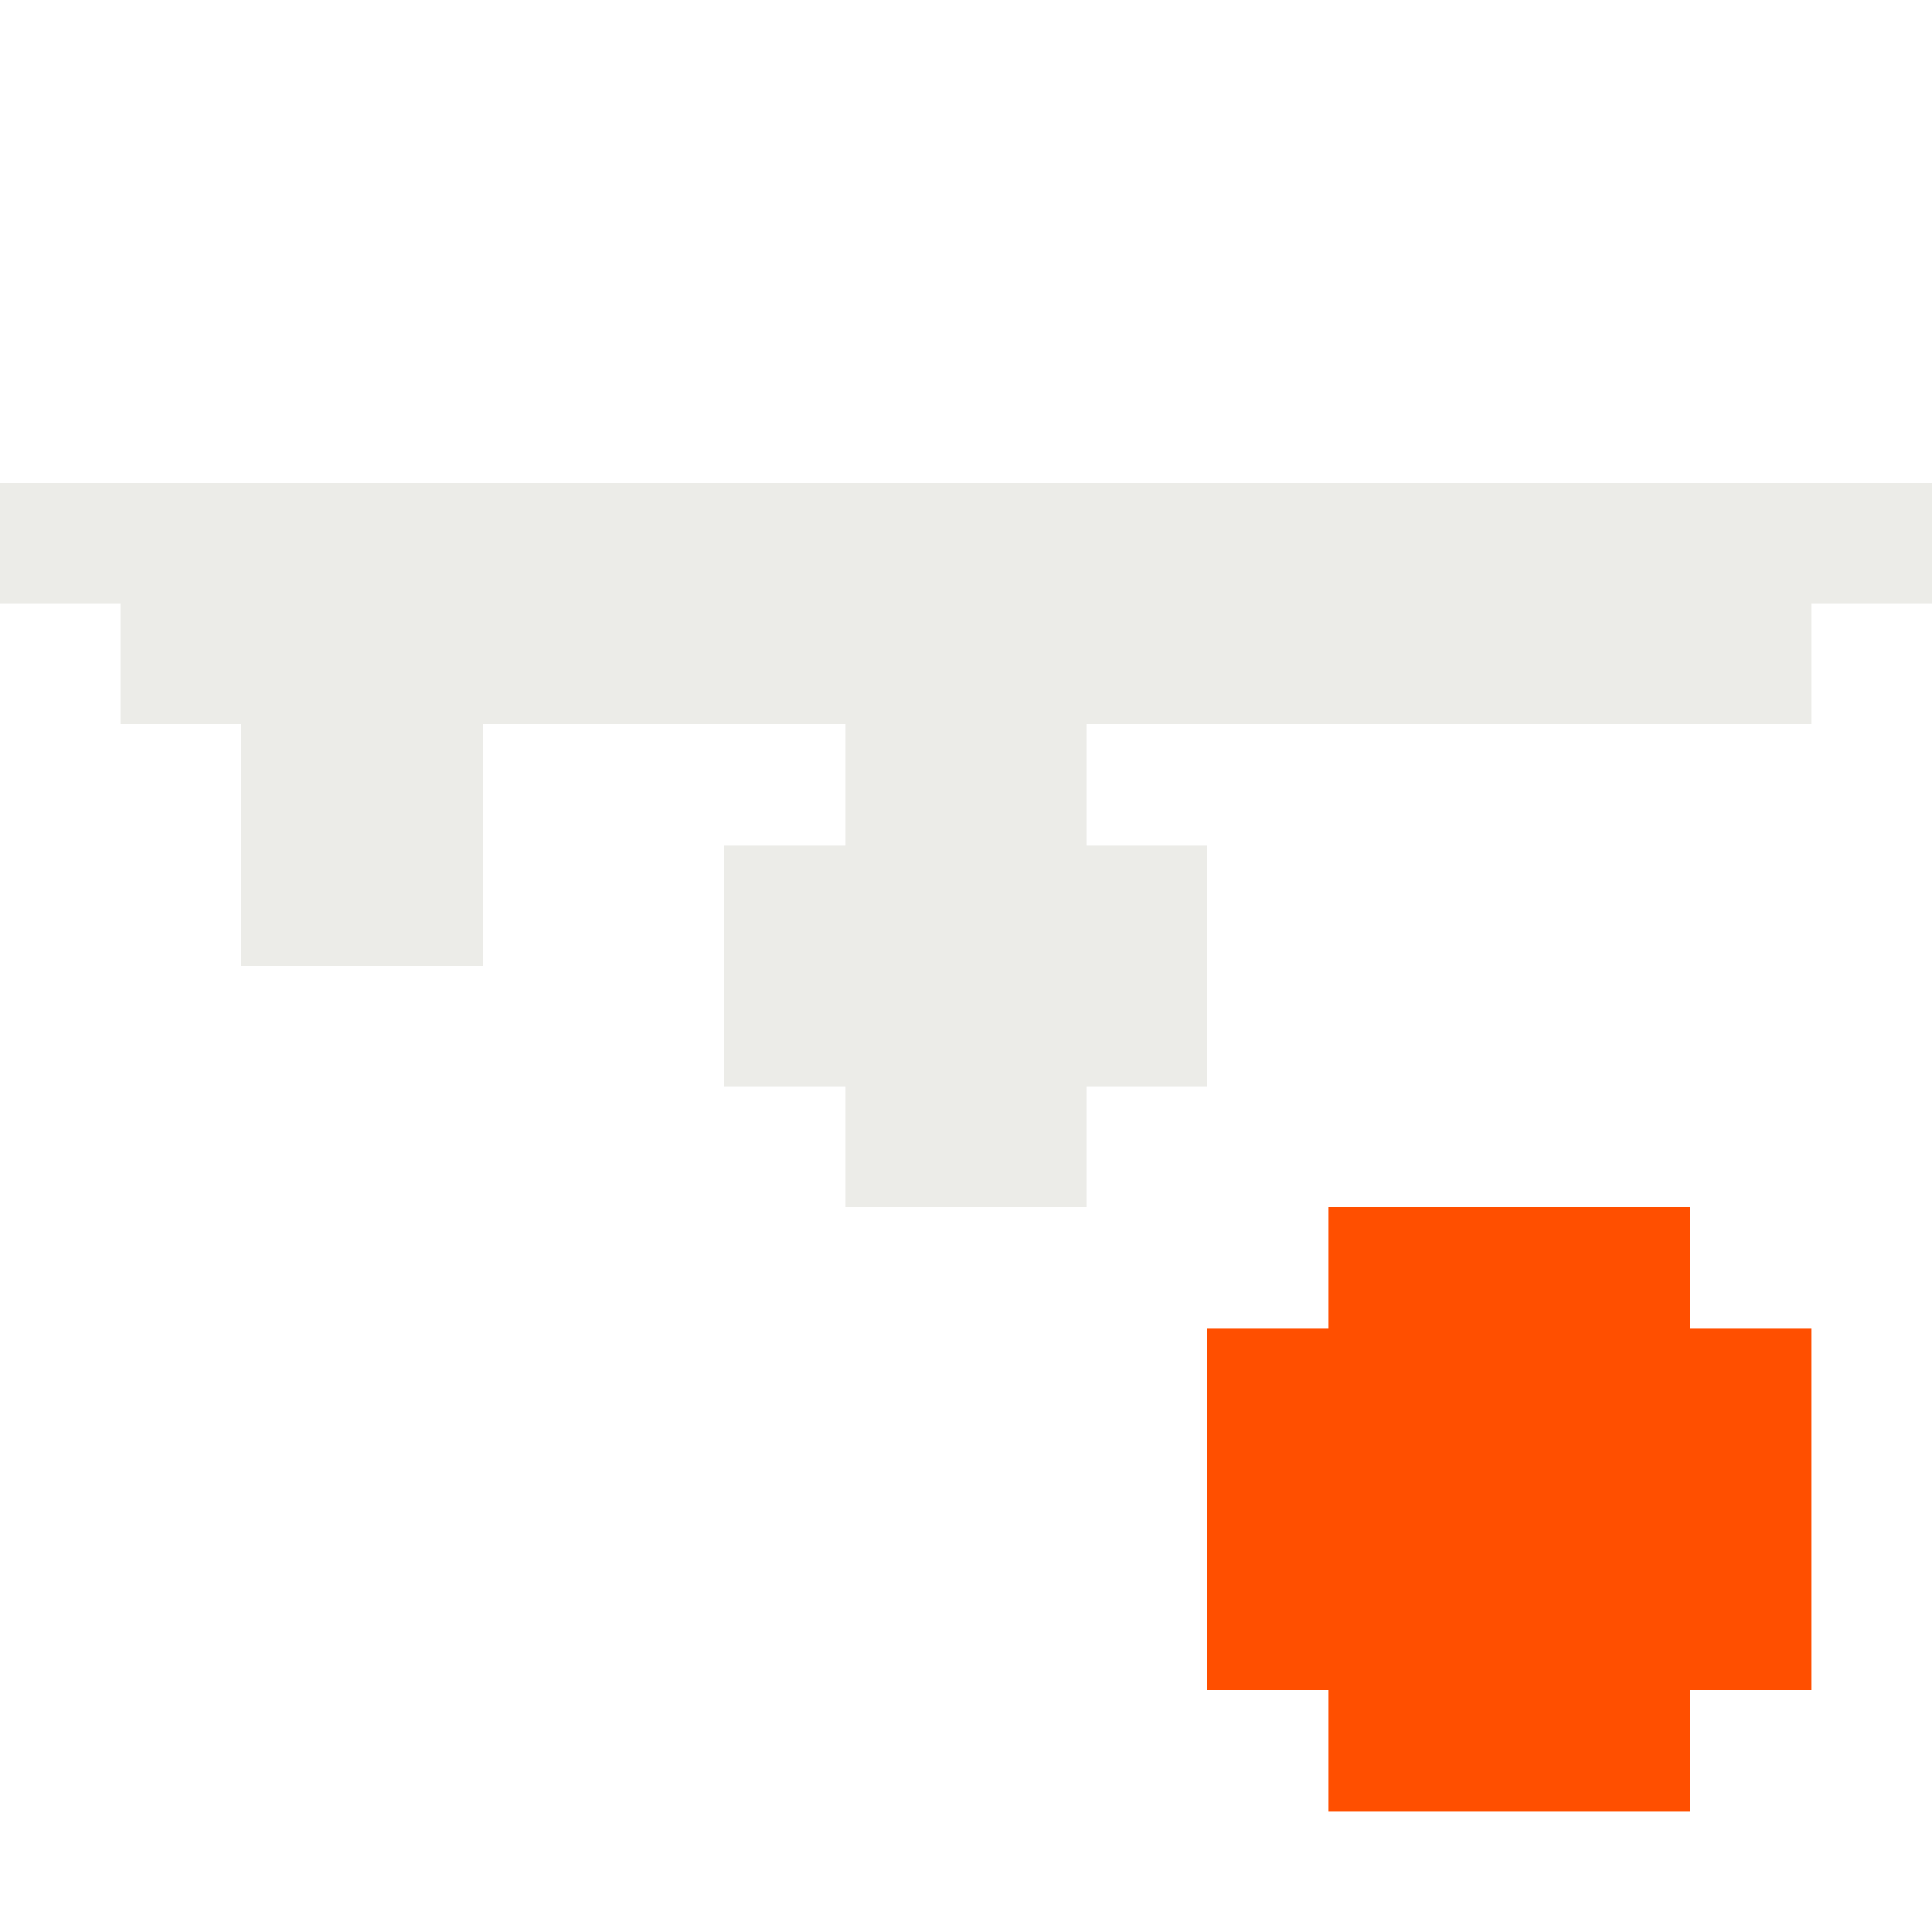
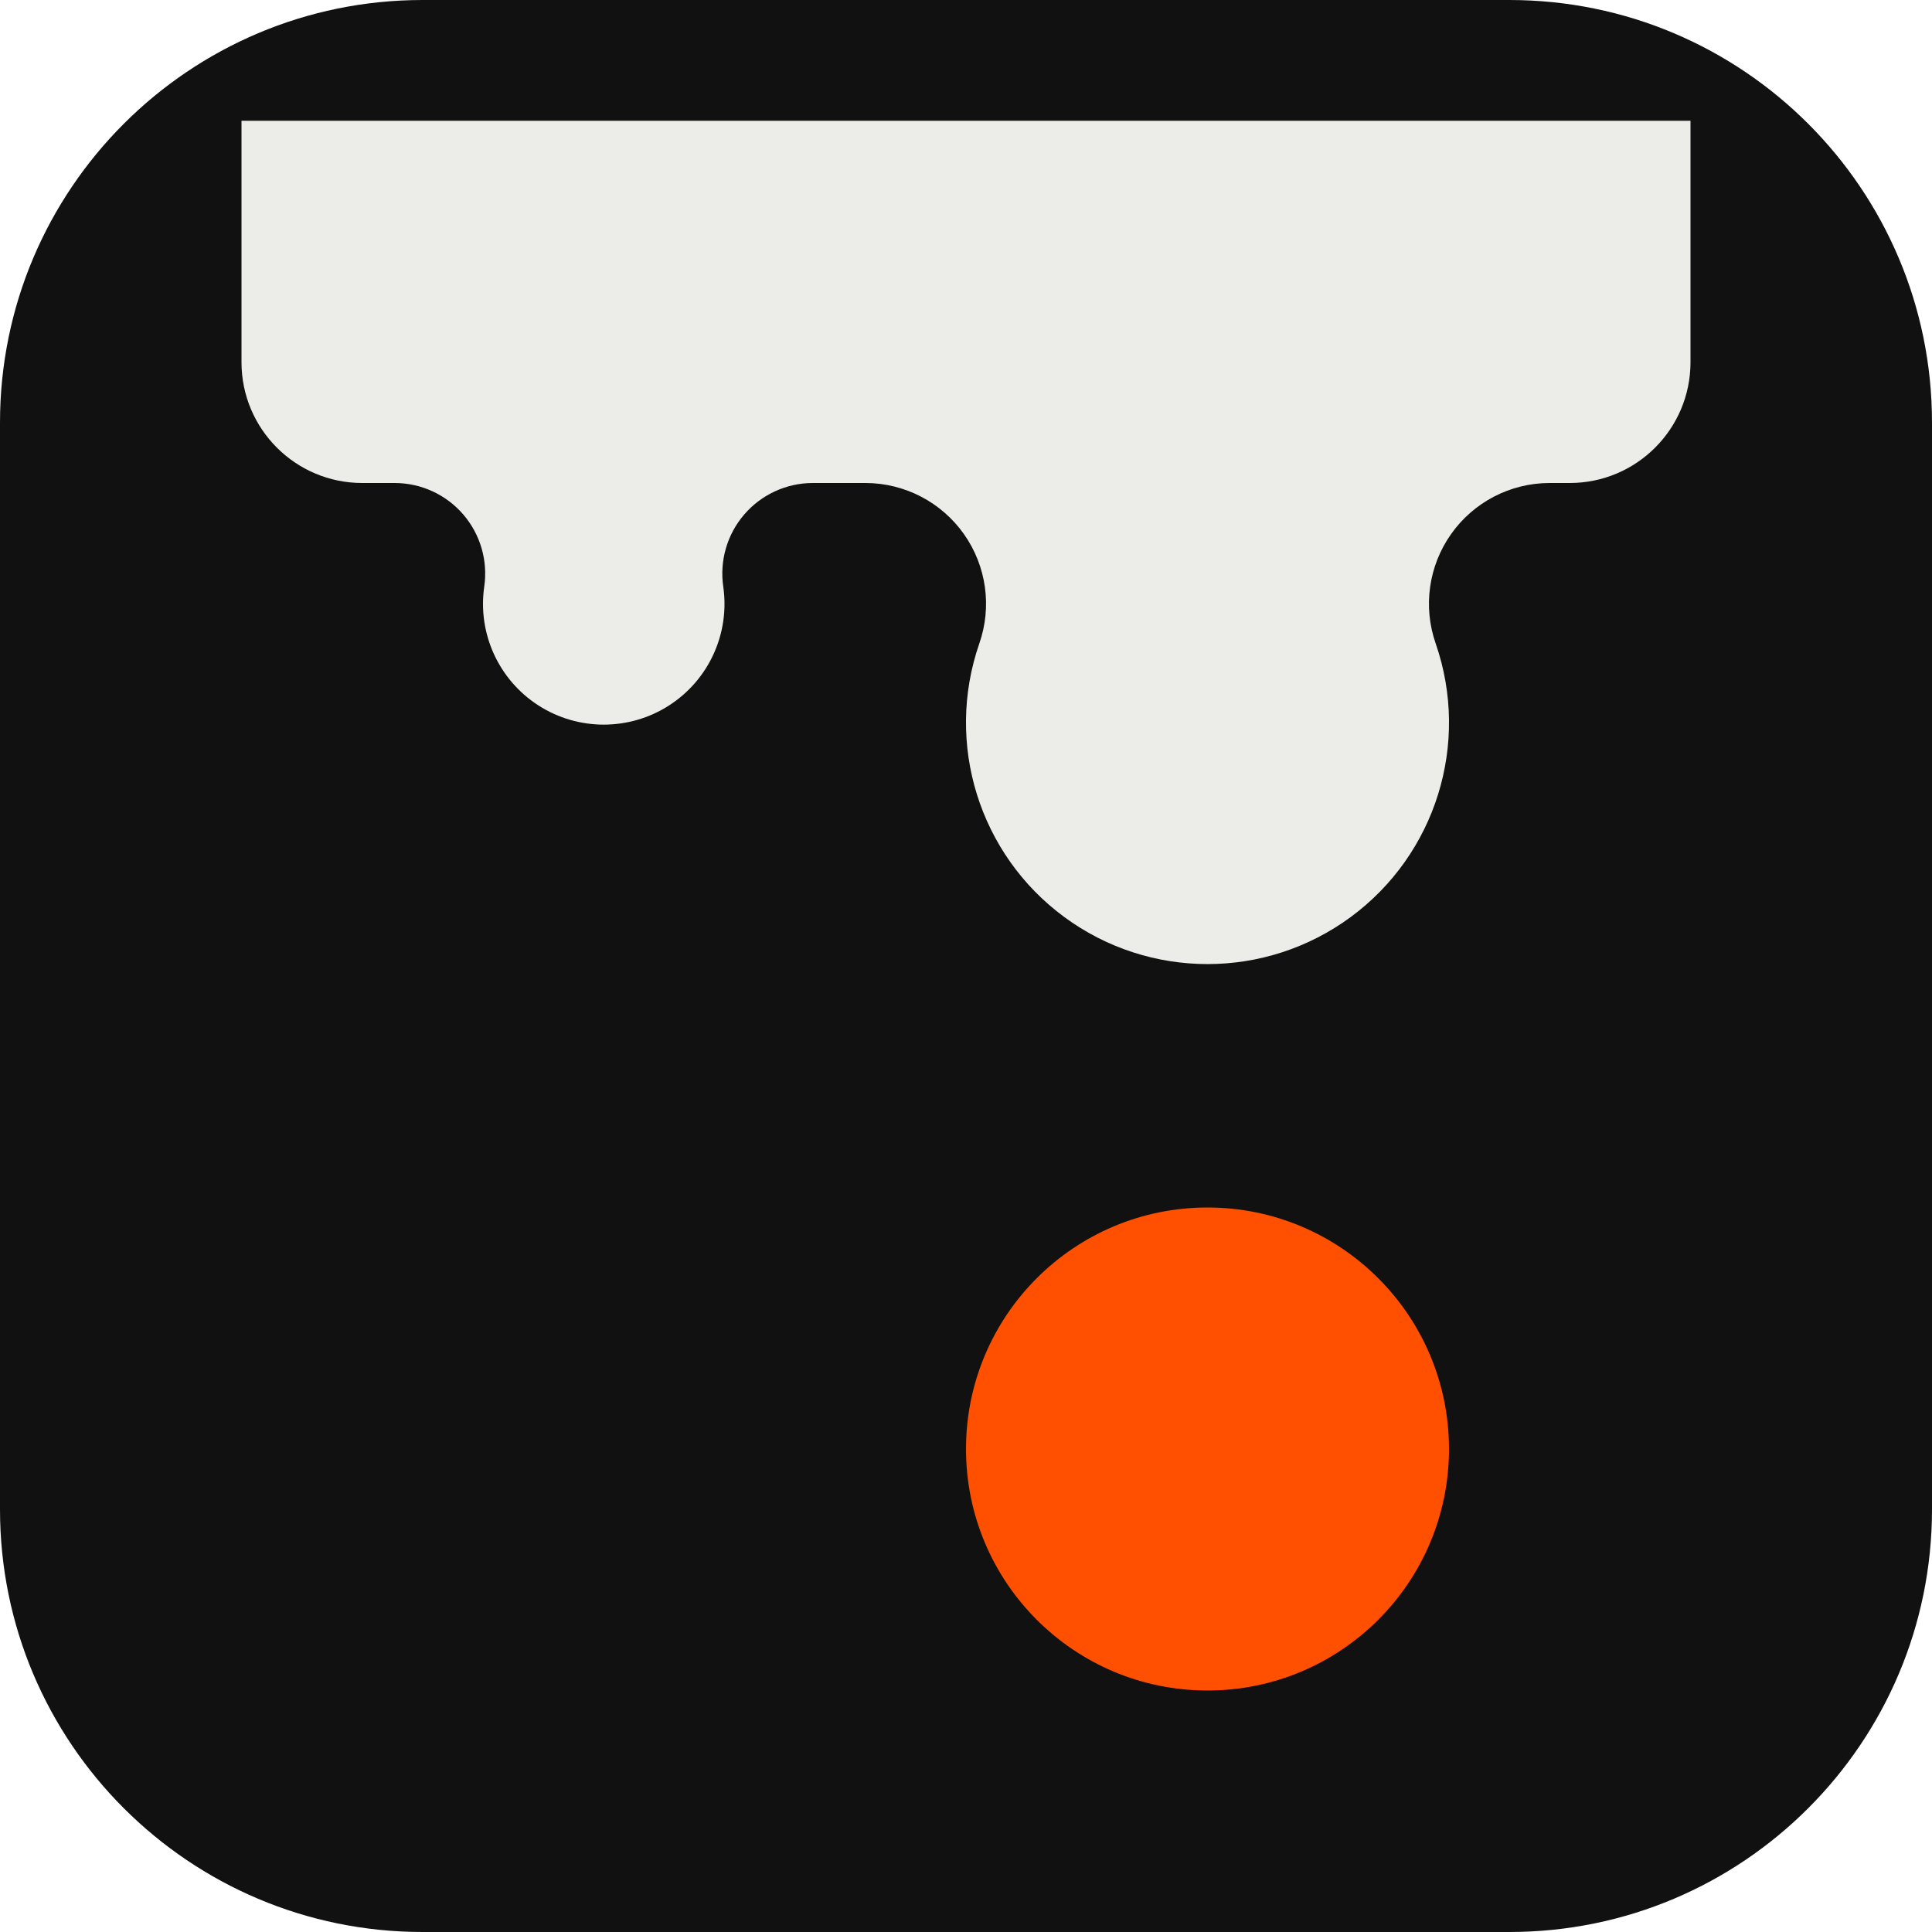
- <svg xmlns="http://www.w3.org/2000/svg" viewBox="0 0 16 16" width="16" height="16" shape-rendering="crispEdges">
-   <path d="M0 4H16V5H0ZM1 5H15V6H1ZM2 6H4V7H2ZM7 6H9V7H7ZM2 7H4V8H2ZM6 7H10V8H6ZM6 8H10V9H6ZM7 9H9V10H7Z" fill="#ecece8" />
-   <path d="M11 10H14V11H11ZM10 11H15V12H10ZM10 12H15V13H10ZM10 13H15V14H10ZM11 14H14V15H11Z" fill="#ff4f00" />
+ <svg xmlns="http://www.w3.org/2000/svg" viewBox="0 0 16 16" width="16" height="16">
+   <rect width="16" height="16" rx="3.5" fill="#111111" />
+   <path d="M2 1H14V3A1 1 0 0 1 13 4H12.83A1 1 0 0 0 11.89 5.33A2 2 0 1 1 8.11 5.33A1 1 0 0 0 7.17 4H6.73A0.75 0.75 0 0 0 5.99 4.86A1 1 0 1 1 4.01 4.86A0.75 0.75 0 0 0 3.27 4H3A1 1 0 0 1 2 3Z" fill="#ECECE8" />
+   <path d="M8 12A2 2 0 1 1 12 12A2 2 0 1 1 8 12Z" fill="#FF4F00" />
</svg>
